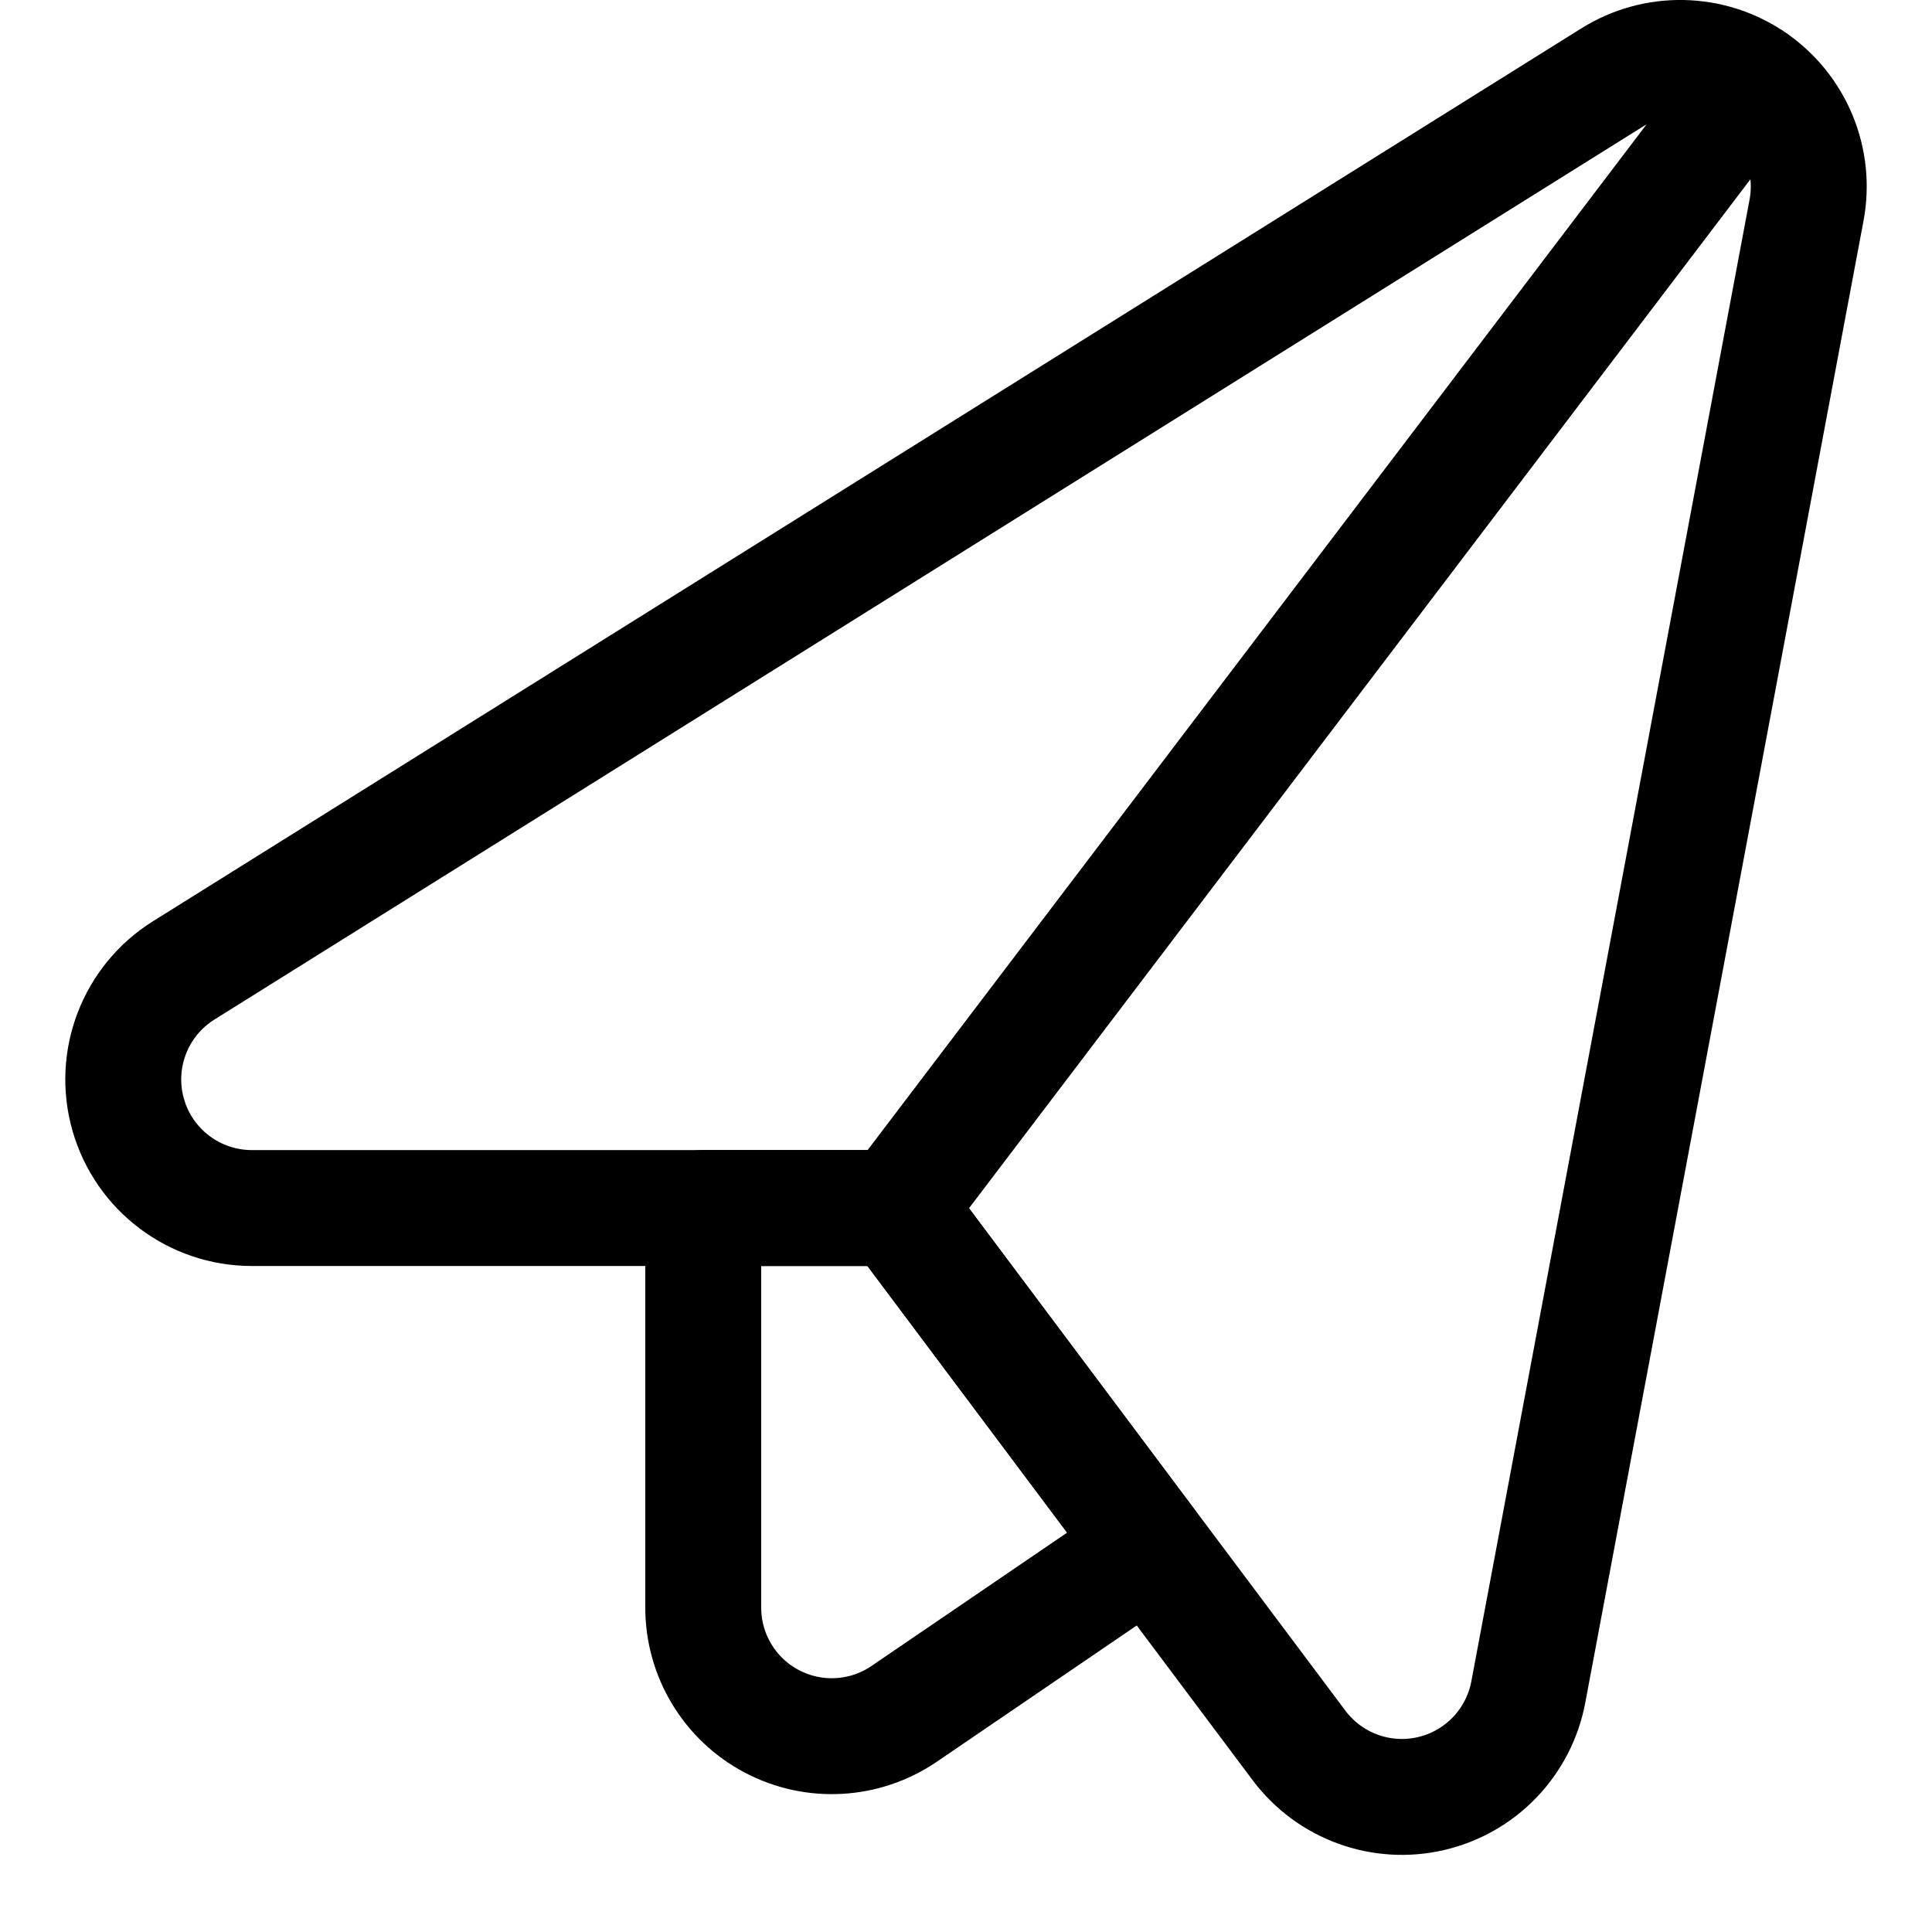
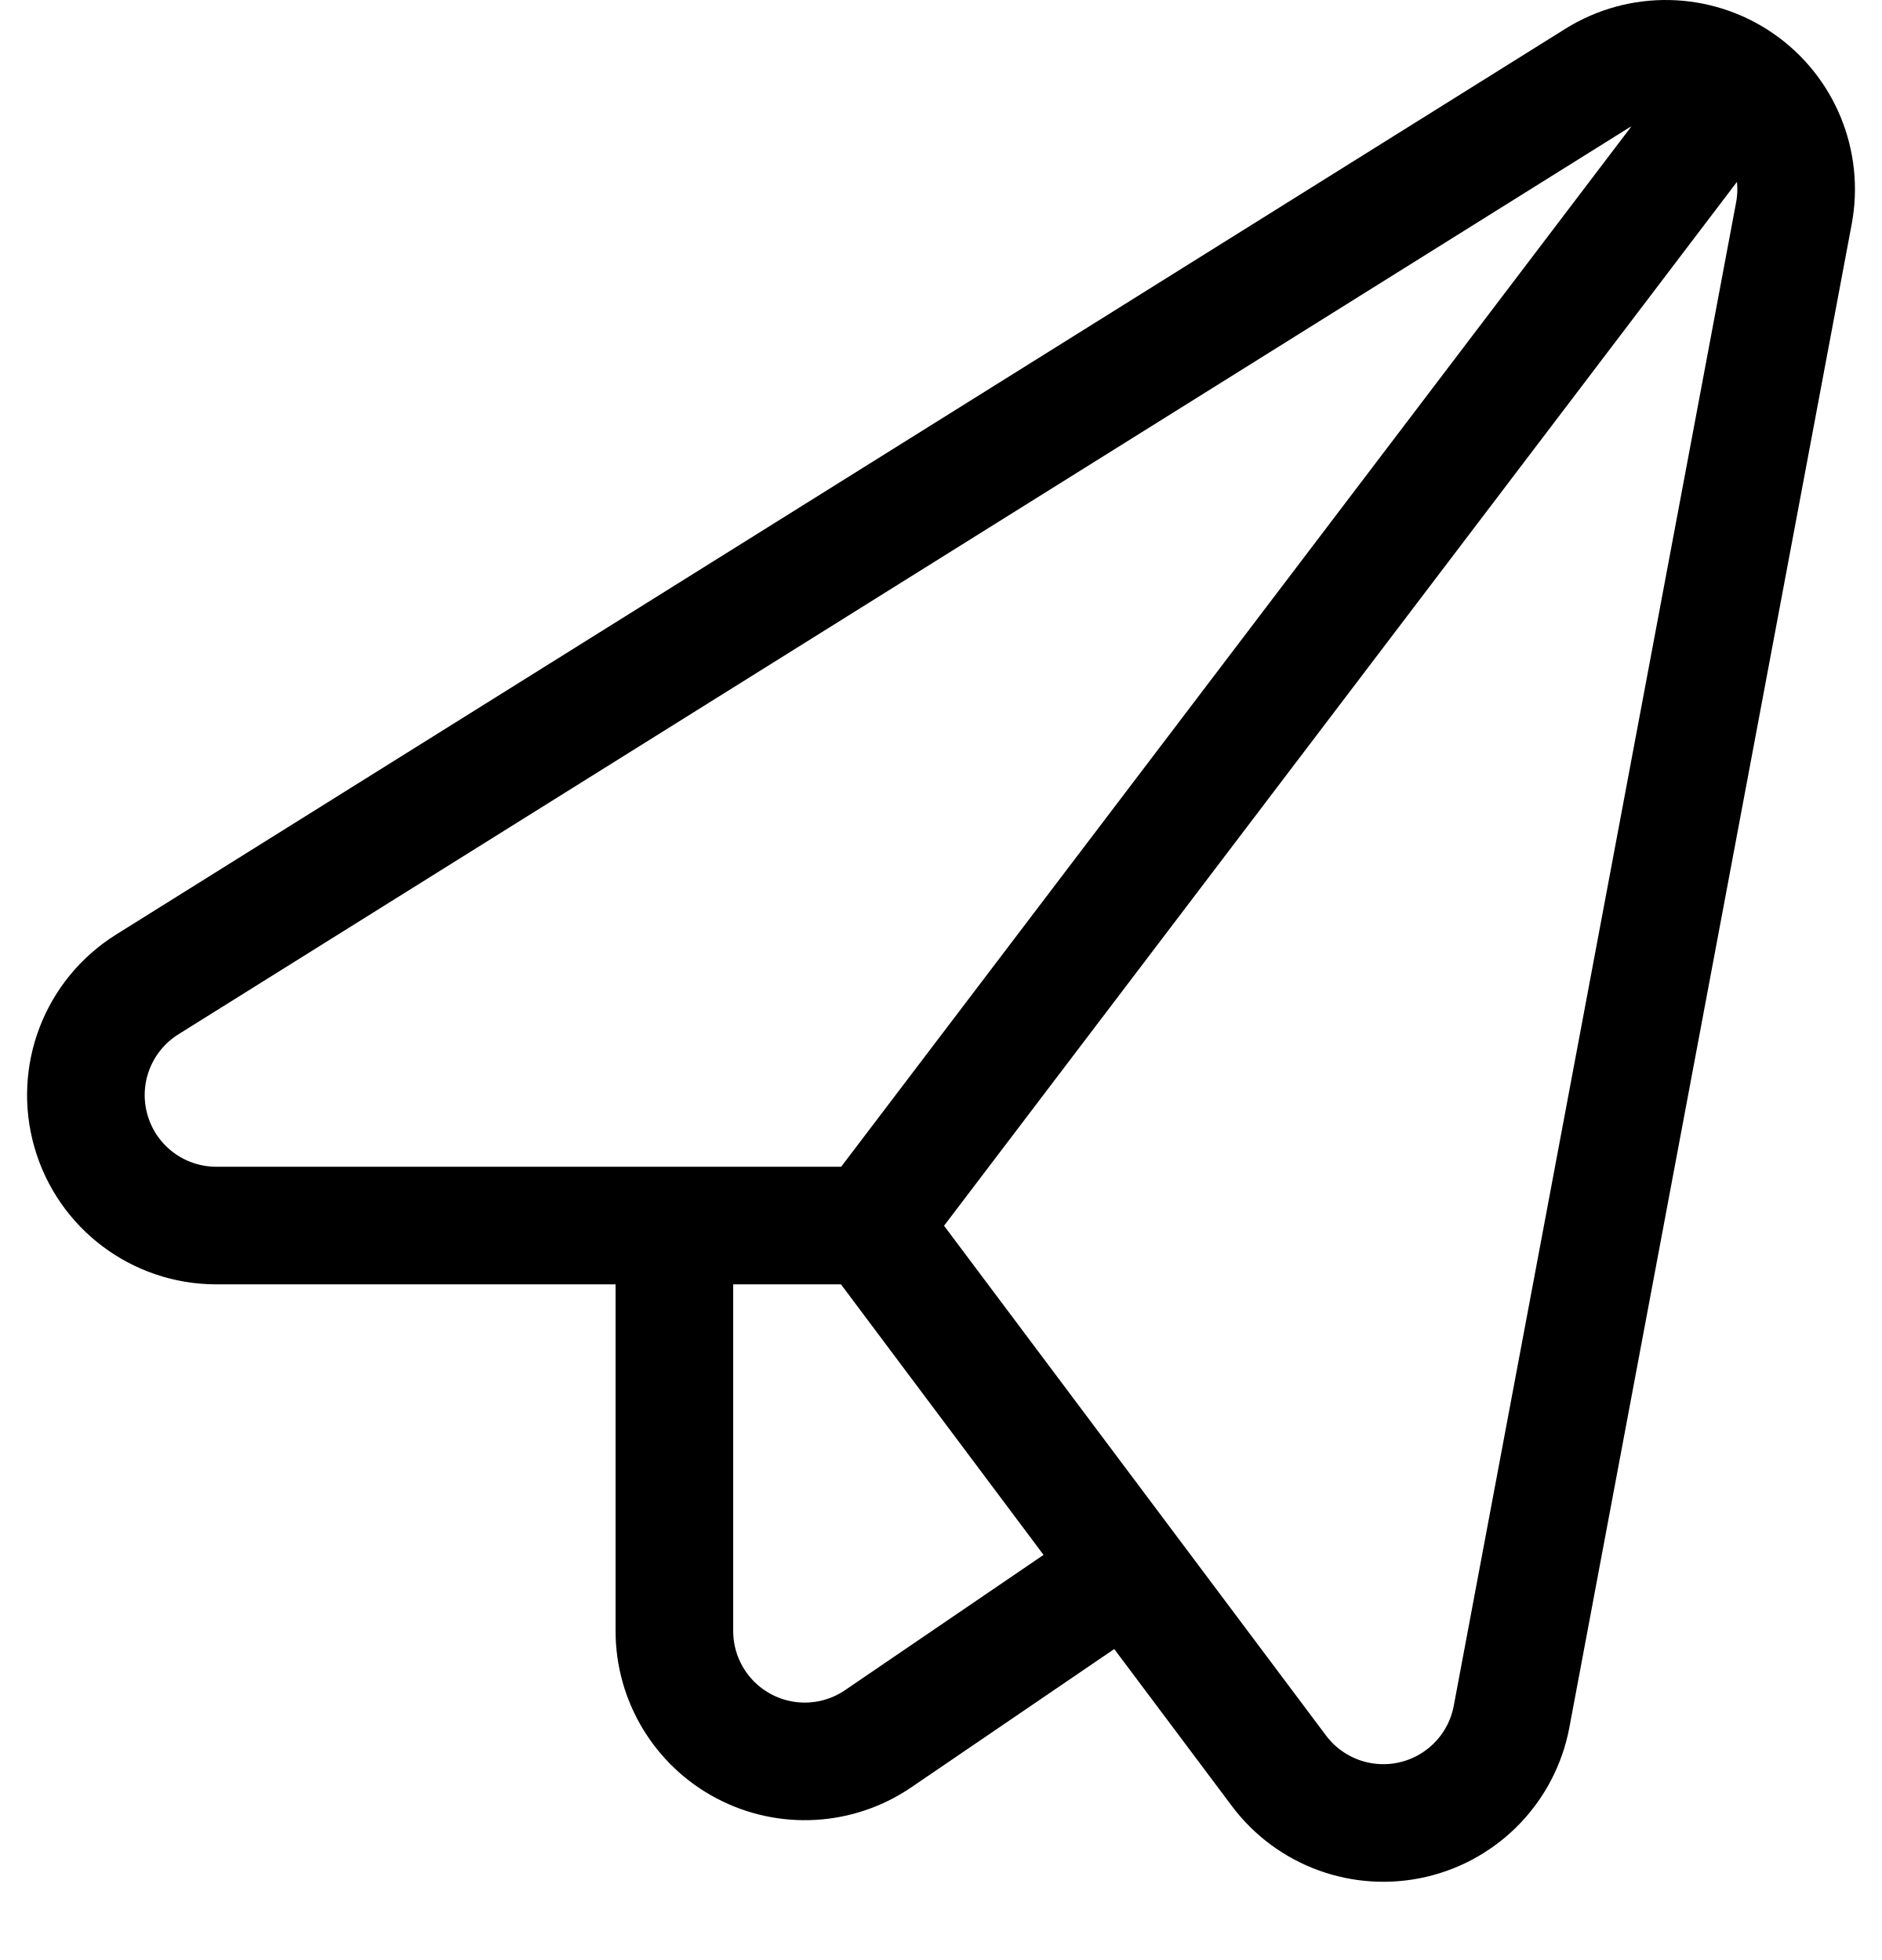
- <svg xmlns="http://www.w3.org/2000/svg" width="24" height="24" viewBox="0 0 24 25" fill="none">
-   <path clip-rule="evenodd" d="M2.759 15.632a1.664 1.664 0 01-.882-3.075L20.36 1.003a1.663 1.663 0 012.516 1.72l-3.6 19.173a1.664 1.664 0 01-2.966.691l-5.21-6.955H2.759z" stroke="#000" stroke-width="1.5" stroke-linecap="round" stroke-linejoin="round" />
-   <path clip-rule="evenodd" d="M11.1 15.632H8.6v5.171a1.663 1.663 0 002.6 1.374l3.178-2.166-3.278-4.379z" stroke="#000" stroke-width="1.5" stroke-linecap="round" stroke-linejoin="round" />
-   <path d="M11.099 15.632l11.08-14.59" stroke="#000" stroke-width="1.5" stroke-linecap="round" stroke-linejoin="round" />
+ <svg xmlns="http://www.w3.org/2000/svg" width="24" height="25" viewBox="0 0 24 25" fill="none">
+   <path d="M11.1 15.632L16.31 22.587C16.706 23.115 17.376 23.358 18.018 23.209C18.661 23.059 19.154 22.544 19.276 21.896L22.876 2.723C22.999 2.074 22.726 1.413 22.181 1.04C21.635 0.667 20.92 0.653 20.36 1.003L1.877 12.557C1.248 12.951 0.955 13.713 1.16 14.427C1.364 15.141 2.017 15.632 2.759 15.632H11.1ZM11.1 15.632L8.6 15.632V20.803C8.6 21.42 8.941 21.986 9.486 22.274C10.031 22.562 10.691 22.525 11.2 22.177L14.378 20.011L11.1 15.632ZM11.099 15.632L22.179 1.042" stroke="black" stroke-width="1.5" stroke-linecap="round" stroke-linejoin="round" />
</svg>
